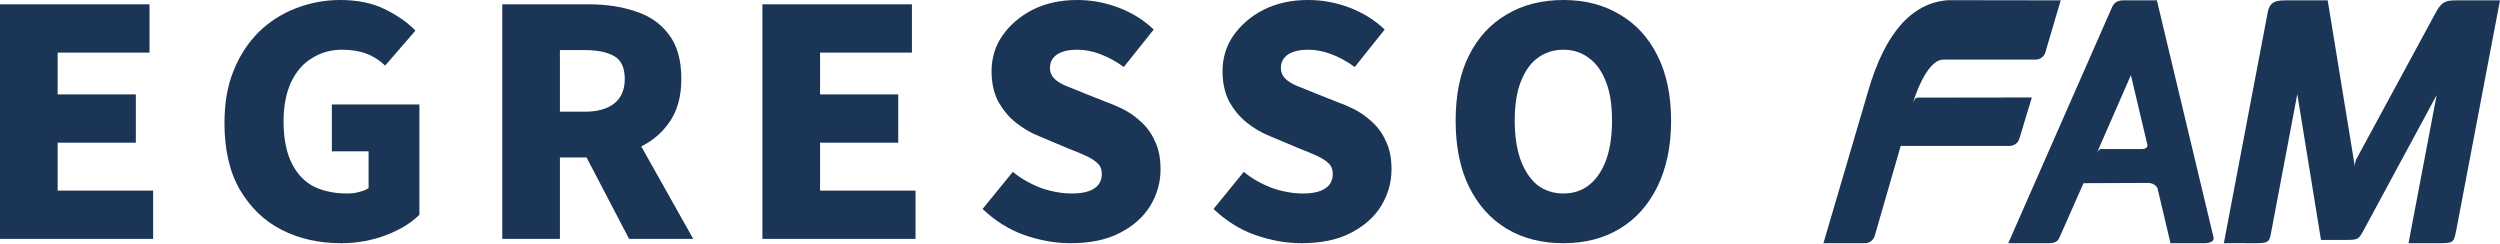
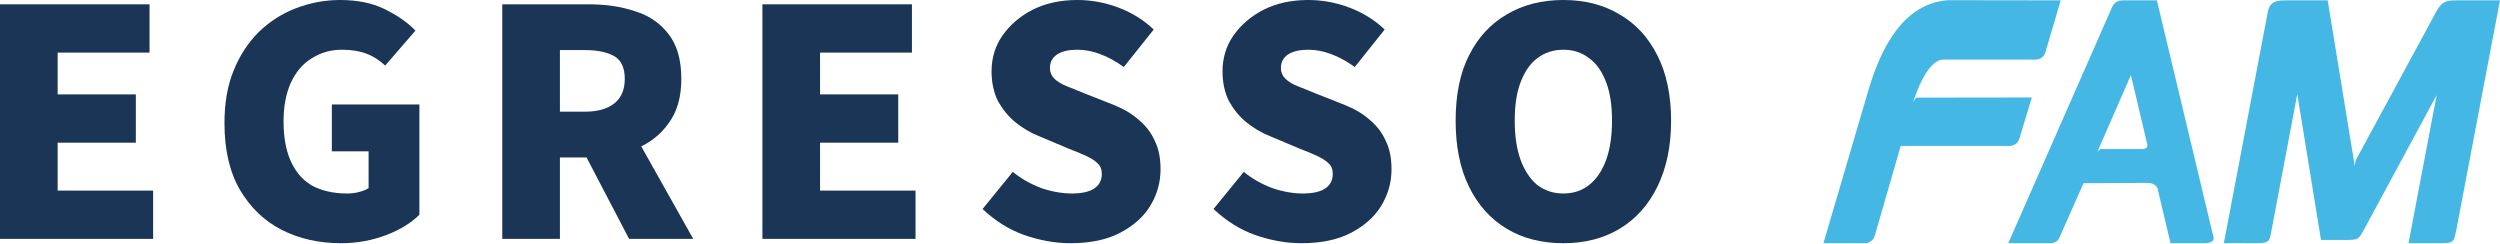
<svg xmlns="http://www.w3.org/2000/svg" width="100%" height="100%" viewBox="0 0 1222 119" version="1.1" xml:space="preserve" style="fill-rule:evenodd;clip-rule:evenodd;stroke-linejoin:round;stroke-miterlimit:2;">
  <g transform="matrix(1,0,0,1,-1183.44,-424.699)">
    <g transform="matrix(1.27372,0,0,1.27372,-207.295,-885.288)">
      <g transform="matrix(0.194916,0,0,0.194916,1014.78,947.256)">
        <g transform="matrix(709.386,0,0,709.386,343,887)">
          <path d="M0.074,-0L0.074,-0.651L0.489,-0.651L0.489,-0.517L0.234,-0.517L0.234,-0.401L0.451,-0.401L0.451,-0.267L0.234,-0.267L0.234,-0.134L0.499,-0.134L0.499,-0L0.074,-0Z" style="fill:rgb(27,53,86);fill-rule:nonzero;" />
        </g>
        <g transform="matrix(709.386,0,0,709.386,805.519,887)">
          <path d="M0.369,0.012C0.308,0.012 0.253,-0 0.204,-0.025C0.155,-0.05 0.117,-0.087 0.088,-0.136C0.059,-0.186 0.045,-0.248 0.045,-0.321C0.045,-0.376 0.053,-0.424 0.07,-0.466C0.087,-0.509 0.111,-0.545 0.14,-0.574C0.17,-0.603 0.204,-0.625 0.243,-0.64C0.282,-0.655 0.323,-0.663 0.366,-0.663C0.413,-0.663 0.454,-0.655 0.489,-0.638C0.524,-0.621 0.553,-0.601 0.575,-0.578L0.491,-0.481C0.475,-0.496 0.458,-0.507 0.439,-0.514C0.421,-0.521 0.398,-0.525 0.371,-0.525C0.34,-0.525 0.312,-0.517 0.287,-0.501C0.262,-0.486 0.243,-0.463 0.229,-0.433C0.216,-0.404 0.209,-0.368 0.209,-0.327C0.209,-0.284 0.215,-0.248 0.228,-0.218C0.241,-0.188 0.26,-0.165 0.286,-0.149C0.313,-0.134 0.346,-0.126 0.385,-0.126C0.396,-0.126 0.407,-0.127 0.418,-0.13C0.429,-0.133 0.438,-0.136 0.445,-0.141L0.445,-0.243L0.343,-0.243L0.343,-0.373L0.586,-0.373L0.586,-0.067C0.564,-0.045 0.534,-0.026 0.495,-0.011C0.456,0.004 0.414,0.012 0.369,0.012Z" style="fill:rgb(27,53,86);fill-rule:nonzero;" />
        </g>
        <g transform="matrix(709.386,0,0,709.386,1331.88,887)">
          <path d="M0.074,-0L0.074,-0.651L0.315,-0.651C0.361,-0.651 0.403,-0.645 0.442,-0.632C0.481,-0.62 0.512,-0.599 0.535,-0.569C0.559,-0.539 0.571,-0.497 0.571,-0.444C0.571,-0.393 0.559,-0.352 0.535,-0.32C0.512,-0.288 0.481,-0.264 0.442,-0.249C0.403,-0.234 0.361,-0.226 0.315,-0.226L0.234,-0.226L0.234,-0L0.074,-0ZM0.234,-0.353L0.303,-0.353C0.339,-0.353 0.366,-0.361 0.385,-0.376C0.404,-0.391 0.414,-0.414 0.414,-0.444C0.414,-0.475 0.404,-0.496 0.385,-0.507C0.366,-0.518 0.339,-0.524 0.303,-0.524L0.234,-0.524L0.234,-0.353ZM0.426,-0L0.286,-0.268L0.395,-0.372L0.604,-0L0.426,-0Z" style="fill:rgb(27,53,86);fill-rule:nonzero;" />
        </g>
        <g transform="matrix(709.386,0,0,709.386,1844.06,887)">
          <path d="M0.074,-0L0.074,-0.651L0.489,-0.651L0.489,-0.517L0.234,-0.517L0.234,-0.401L0.451,-0.401L0.451,-0.267L0.234,-0.267L0.234,-0.134L0.499,-0.134L0.499,-0L0.074,-0Z" style="fill:rgb(27,53,86);fill-rule:nonzero;" />
        </g>
        <g transform="matrix(709.386,0,0,709.386,2306.58,887)">
          <path d="M0.277,0.012C0.234,0.012 0.191,0.004 0.148,-0.011C0.106,-0.026 0.068,-0.05 0.033,-0.083L0.117,-0.186C0.14,-0.167 0.167,-0.152 0.196,-0.141C0.225,-0.131 0.254,-0.126 0.281,-0.126C0.309,-0.126 0.33,-0.131 0.343,-0.14C0.357,-0.149 0.364,-0.163 0.364,-0.18C0.364,-0.193 0.36,-0.203 0.352,-0.21C0.345,-0.217 0.334,-0.224 0.321,-0.23C0.308,-0.236 0.292,-0.243 0.273,-0.25L0.19,-0.285C0.167,-0.294 0.145,-0.307 0.125,-0.323C0.105,-0.339 0.089,-0.359 0.076,-0.382C0.064,-0.406 0.058,-0.434 0.058,-0.465C0.058,-0.502 0.068,-0.535 0.088,-0.564C0.109,-0.594 0.137,-0.618 0.172,-0.636C0.208,-0.654 0.249,-0.663 0.296,-0.663C0.335,-0.663 0.373,-0.656 0.41,-0.642C0.447,-0.628 0.48,-0.608 0.508,-0.581L0.425,-0.477C0.403,-0.493 0.381,-0.505 0.359,-0.513C0.338,-0.521 0.317,-0.525 0.296,-0.525C0.273,-0.525 0.254,-0.521 0.24,-0.512C0.227,-0.503 0.22,-0.491 0.22,-0.474C0.22,-0.463 0.224,-0.453 0.232,-0.445C0.24,-0.437 0.251,-0.43 0.266,-0.424C0.281,-0.418 0.299,-0.411 0.318,-0.403L0.399,-0.371C0.426,-0.36 0.448,-0.347 0.467,-0.33C0.486,-0.314 0.501,-0.295 0.511,-0.272C0.522,-0.25 0.527,-0.224 0.527,-0.193C0.527,-0.156 0.517,-0.122 0.498,-0.091C0.479,-0.06 0.45,-0.035 0.413,-0.016C0.376,0.003 0.33,0.012 0.277,0.012Z" style="fill:rgb(27,53,86);fill-rule:nonzero;" />
        </g>
        <g transform="matrix(709.386,0,0,709.386,2761.3,887)">
          <path d="M0.277,0.012C0.234,0.012 0.191,0.004 0.148,-0.011C0.106,-0.026 0.068,-0.05 0.033,-0.083L0.117,-0.186C0.14,-0.167 0.167,-0.152 0.196,-0.141C0.225,-0.131 0.254,-0.126 0.281,-0.126C0.309,-0.126 0.33,-0.131 0.343,-0.14C0.357,-0.149 0.364,-0.163 0.364,-0.18C0.364,-0.193 0.36,-0.203 0.352,-0.21C0.345,-0.217 0.334,-0.224 0.321,-0.23C0.308,-0.236 0.292,-0.243 0.273,-0.25L0.19,-0.285C0.167,-0.294 0.145,-0.307 0.125,-0.323C0.105,-0.339 0.089,-0.359 0.076,-0.382C0.064,-0.406 0.058,-0.434 0.058,-0.465C0.058,-0.502 0.068,-0.535 0.088,-0.564C0.109,-0.594 0.137,-0.618 0.172,-0.636C0.208,-0.654 0.249,-0.663 0.296,-0.663C0.335,-0.663 0.373,-0.656 0.41,-0.642C0.447,-0.628 0.48,-0.608 0.508,-0.581L0.425,-0.477C0.403,-0.493 0.381,-0.505 0.359,-0.513C0.338,-0.521 0.317,-0.525 0.296,-0.525C0.273,-0.525 0.254,-0.521 0.24,-0.512C0.227,-0.503 0.22,-0.491 0.22,-0.474C0.22,-0.463 0.224,-0.453 0.232,-0.445C0.24,-0.437 0.251,-0.43 0.266,-0.424C0.281,-0.418 0.299,-0.411 0.318,-0.403L0.399,-0.371C0.426,-0.36 0.448,-0.347 0.467,-0.33C0.486,-0.314 0.501,-0.295 0.511,-0.272C0.522,-0.25 0.527,-0.224 0.527,-0.193C0.527,-0.156 0.517,-0.122 0.498,-0.091C0.479,-0.06 0.45,-0.035 0.413,-0.016C0.376,0.003 0.33,0.012 0.277,0.012Z" style="fill:rgb(27,53,86);fill-rule:nonzero;" />
        </g>
        <g transform="matrix(709.386,0,0,709.386,3229.49,887)">
          <path d="M0.344,0.012C0.285,0.012 0.232,-0.001 0.187,-0.028C0.142,-0.055 0.107,-0.094 0.082,-0.145C0.057,-0.196 0.045,-0.257 0.045,-0.328C0.045,-0.399 0.057,-0.46 0.082,-0.509C0.107,-0.559 0.142,-0.597 0.187,-0.623C0.232,-0.65 0.285,-0.663 0.344,-0.663C0.403,-0.663 0.455,-0.65 0.5,-0.623C0.545,-0.597 0.58,-0.559 0.605,-0.509C0.63,-0.46 0.643,-0.399 0.643,-0.328C0.643,-0.257 0.63,-0.196 0.605,-0.145C0.58,-0.094 0.545,-0.055 0.5,-0.028C0.455,-0.001 0.403,0.012 0.344,0.012ZM0.344,-0.126C0.372,-0.126 0.396,-0.134 0.416,-0.15C0.437,-0.167 0.452,-0.19 0.463,-0.22C0.474,-0.251 0.479,-0.287 0.479,-0.328C0.479,-0.37 0.474,-0.405 0.463,-0.434C0.452,-0.463 0.437,-0.486 0.416,-0.501C0.396,-0.517 0.372,-0.525 0.344,-0.525C0.316,-0.525 0.292,-0.517 0.271,-0.501C0.251,-0.486 0.236,-0.463 0.225,-0.434C0.214,-0.405 0.209,-0.37 0.209,-0.328C0.209,-0.287 0.214,-0.251 0.225,-0.22C0.236,-0.19 0.251,-0.167 0.271,-0.15C0.292,-0.134 0.316,-0.126 0.344,-0.126Z" style="fill:rgb(27,53,86);fill-rule:nonzero;" />
        </g>
      </g>
+     </g>
+     <g transform="matrix(1.27372,0,0,1.27372,-207.295,-885.288)">
      <g transform="matrix(1,0,0,1,-135.837,15.1947)">
        <g transform="matrix(0.746289,0,0,0.746289,1947.15,1016.18)">
-           <path d="M0,117.376L13.353,71.153L69.433,71.148C71.739,71.12 73.708,69.574 74.36,67.472L80.786,46.226L22.315,46.313C22.315,46.313 21.185,46.175 20.685,47.074C20.528,47.362 19.763,48.732 19.763,48.732C19.763,48.732 26.146,26.754 35.333,26.754L82.753,26.754C85.067,26.754 87.024,25.235 87.7,23.148L95.626,-3.706L37.733,-3.795C18.96,-2.432 5.255,13.157 -3.385,42.964L-26.385,121.171L-5.012,121.171C-2.633,121.171 -0.617,119.559 0,117.376" style="fill:rgb(27,53,86);fill-rule:nonzero;" />
+           <path d="M0,117.376L13.353,71.153L69.433,71.148C71.739,71.12 73.708,69.574 74.36,67.472L80.786,46.226L22.315,46.313C22.315,46.313 21.185,46.175 20.685,47.074C20.528,47.362 19.763,48.732 19.763,48.732C19.763,48.732 26.146,26.754 35.333,26.754L82.753,26.754C85.067,26.754 87.024,25.235 87.7,23.148L95.626,-3.706L37.733,-3.795C18.96,-2.432 5.255,13.157 -3.385,42.964L-26.385,121.171L-5.012,121.171C-2.633,121.171 -0.617,119.559 0,117.376" style="fill:rgb(69,183,229);fill-rule:nonzero;" />
        </g>
        <g transform="matrix(0.746289,0,0,0.746289,2049.72,1049.55)">
-           <path d="M0,28.035L-20.056,28.035C-20.056,28.035 -20.936,28.07 -21.165,28.07C-22.056,28.07 -23.056,29.68 -23.056,29.68L-5.72,-9.962L2.748,25.795C2.768,25.889 3.187,28.035 0,28.035M36.773,73.434L7.647,-48.421C6.703,-48.411 -7.748,-48.421 -9.586,-48.421C-13.234,-48.421 -14.533,-46.692 -15.318,-45.121L-68.78,76.456L-47.821,76.456C-43.665,76.456 -42.949,74.633 -42.312,73.223L-30.082,45.598L2.933,45.455C6.871,45.455 7.963,48.184 7.963,48.184L14.642,76.456L32.273,76.456C32.273,76.456 37.501,76.456 36.773,73.434" style="fill:rgb(27,53,86);fill-rule:nonzero;" />
+           <path d="M0,28.035L-20.056,28.035C-20.056,28.035 -20.936,28.07 -21.165,28.07C-22.056,28.07 -23.056,29.68 -23.056,29.68L-5.72,-9.962L2.748,25.795C2.768,25.889 3.187,28.035 0,28.035M36.773,73.434L7.647,-48.421C6.703,-48.411 -7.748,-48.421 -9.586,-48.421C-13.234,-48.421 -14.533,-46.692 -15.318,-45.121L-68.78,76.456L-47.821,76.456C-43.665,76.456 -42.949,74.633 -42.312,73.223L-30.082,45.598L2.933,45.455C6.871,45.455 7.963,48.184 7.963,48.184L14.642,76.456L32.273,76.456C32.273,76.456 37.501,76.456 36.773,73.434" style="fill:rgb(69,183,229);fill-rule:nonzero;" />
        </g>
        <g transform="matrix(0.746289,0,0,0.746289,2170.99,1106.61)">
-           <path d="M0,-124.877C-5.266,-124.877 -8.051,-124.877 -11.184,-119.077L-51.64,-44.433C-51.64,-44.433 -52.172,-43.488 -52.323,-43.184C-53.132,-41.564 -53.035,-39.334 -53.035,-39.334L-67.016,-124.877L-87.344,-124.877C-92.836,-124.877 -96.846,-124.877 -97.914,-118.404L-120.419,0C-117.789,-0.092 -106.592,0 -106.592,0C-97.118,0 -97.118,0 -95.945,-6.388L-82.649,-76.666L-70.47,-1.695C-62.729,-1.681 -69.767,-1.681 -62.729,-1.681L-58.862,-1.681C-51.289,-1.695 -51.289,-1.695 -48.501,-6.726L-10.987,-76.162L-25.456,0L-10.926,0C-2.293,0 -2.293,0 -0.943,-6.473L21.574,-124.877L0,-124.877Z" style="fill:rgb(27,53,86);fill-rule:nonzero;" />
+           <path d="M0,-124.877C-5.266,-124.877 -8.051,-124.877 -11.184,-119.077L-51.64,-44.433C-51.64,-44.433 -52.172,-43.488 -52.323,-43.184C-53.132,-41.564 -53.035,-39.334 -53.035,-39.334L-67.016,-124.877L-87.344,-124.877C-92.836,-124.877 -96.846,-124.877 -97.914,-118.404L-120.419,0C-117.789,-0.092 -106.592,0 -106.592,0C-97.118,0 -97.118,0 -95.945,-6.388L-82.649,-76.666L-70.47,-1.695C-62.729,-1.681 -69.767,-1.681 -62.729,-1.681L-58.862,-1.681C-51.289,-1.695 -51.289,-1.695 -48.501,-6.726L-10.987,-76.162L-25.456,0L-10.926,0C-2.293,0 -2.293,0 -0.943,-6.473L21.574,-124.877L0,-124.877Z" style="fill:rgb(69,183,229);fill-rule:nonzero;" />
        </g>
      </g>
    </g>
  </g>
</svg>
